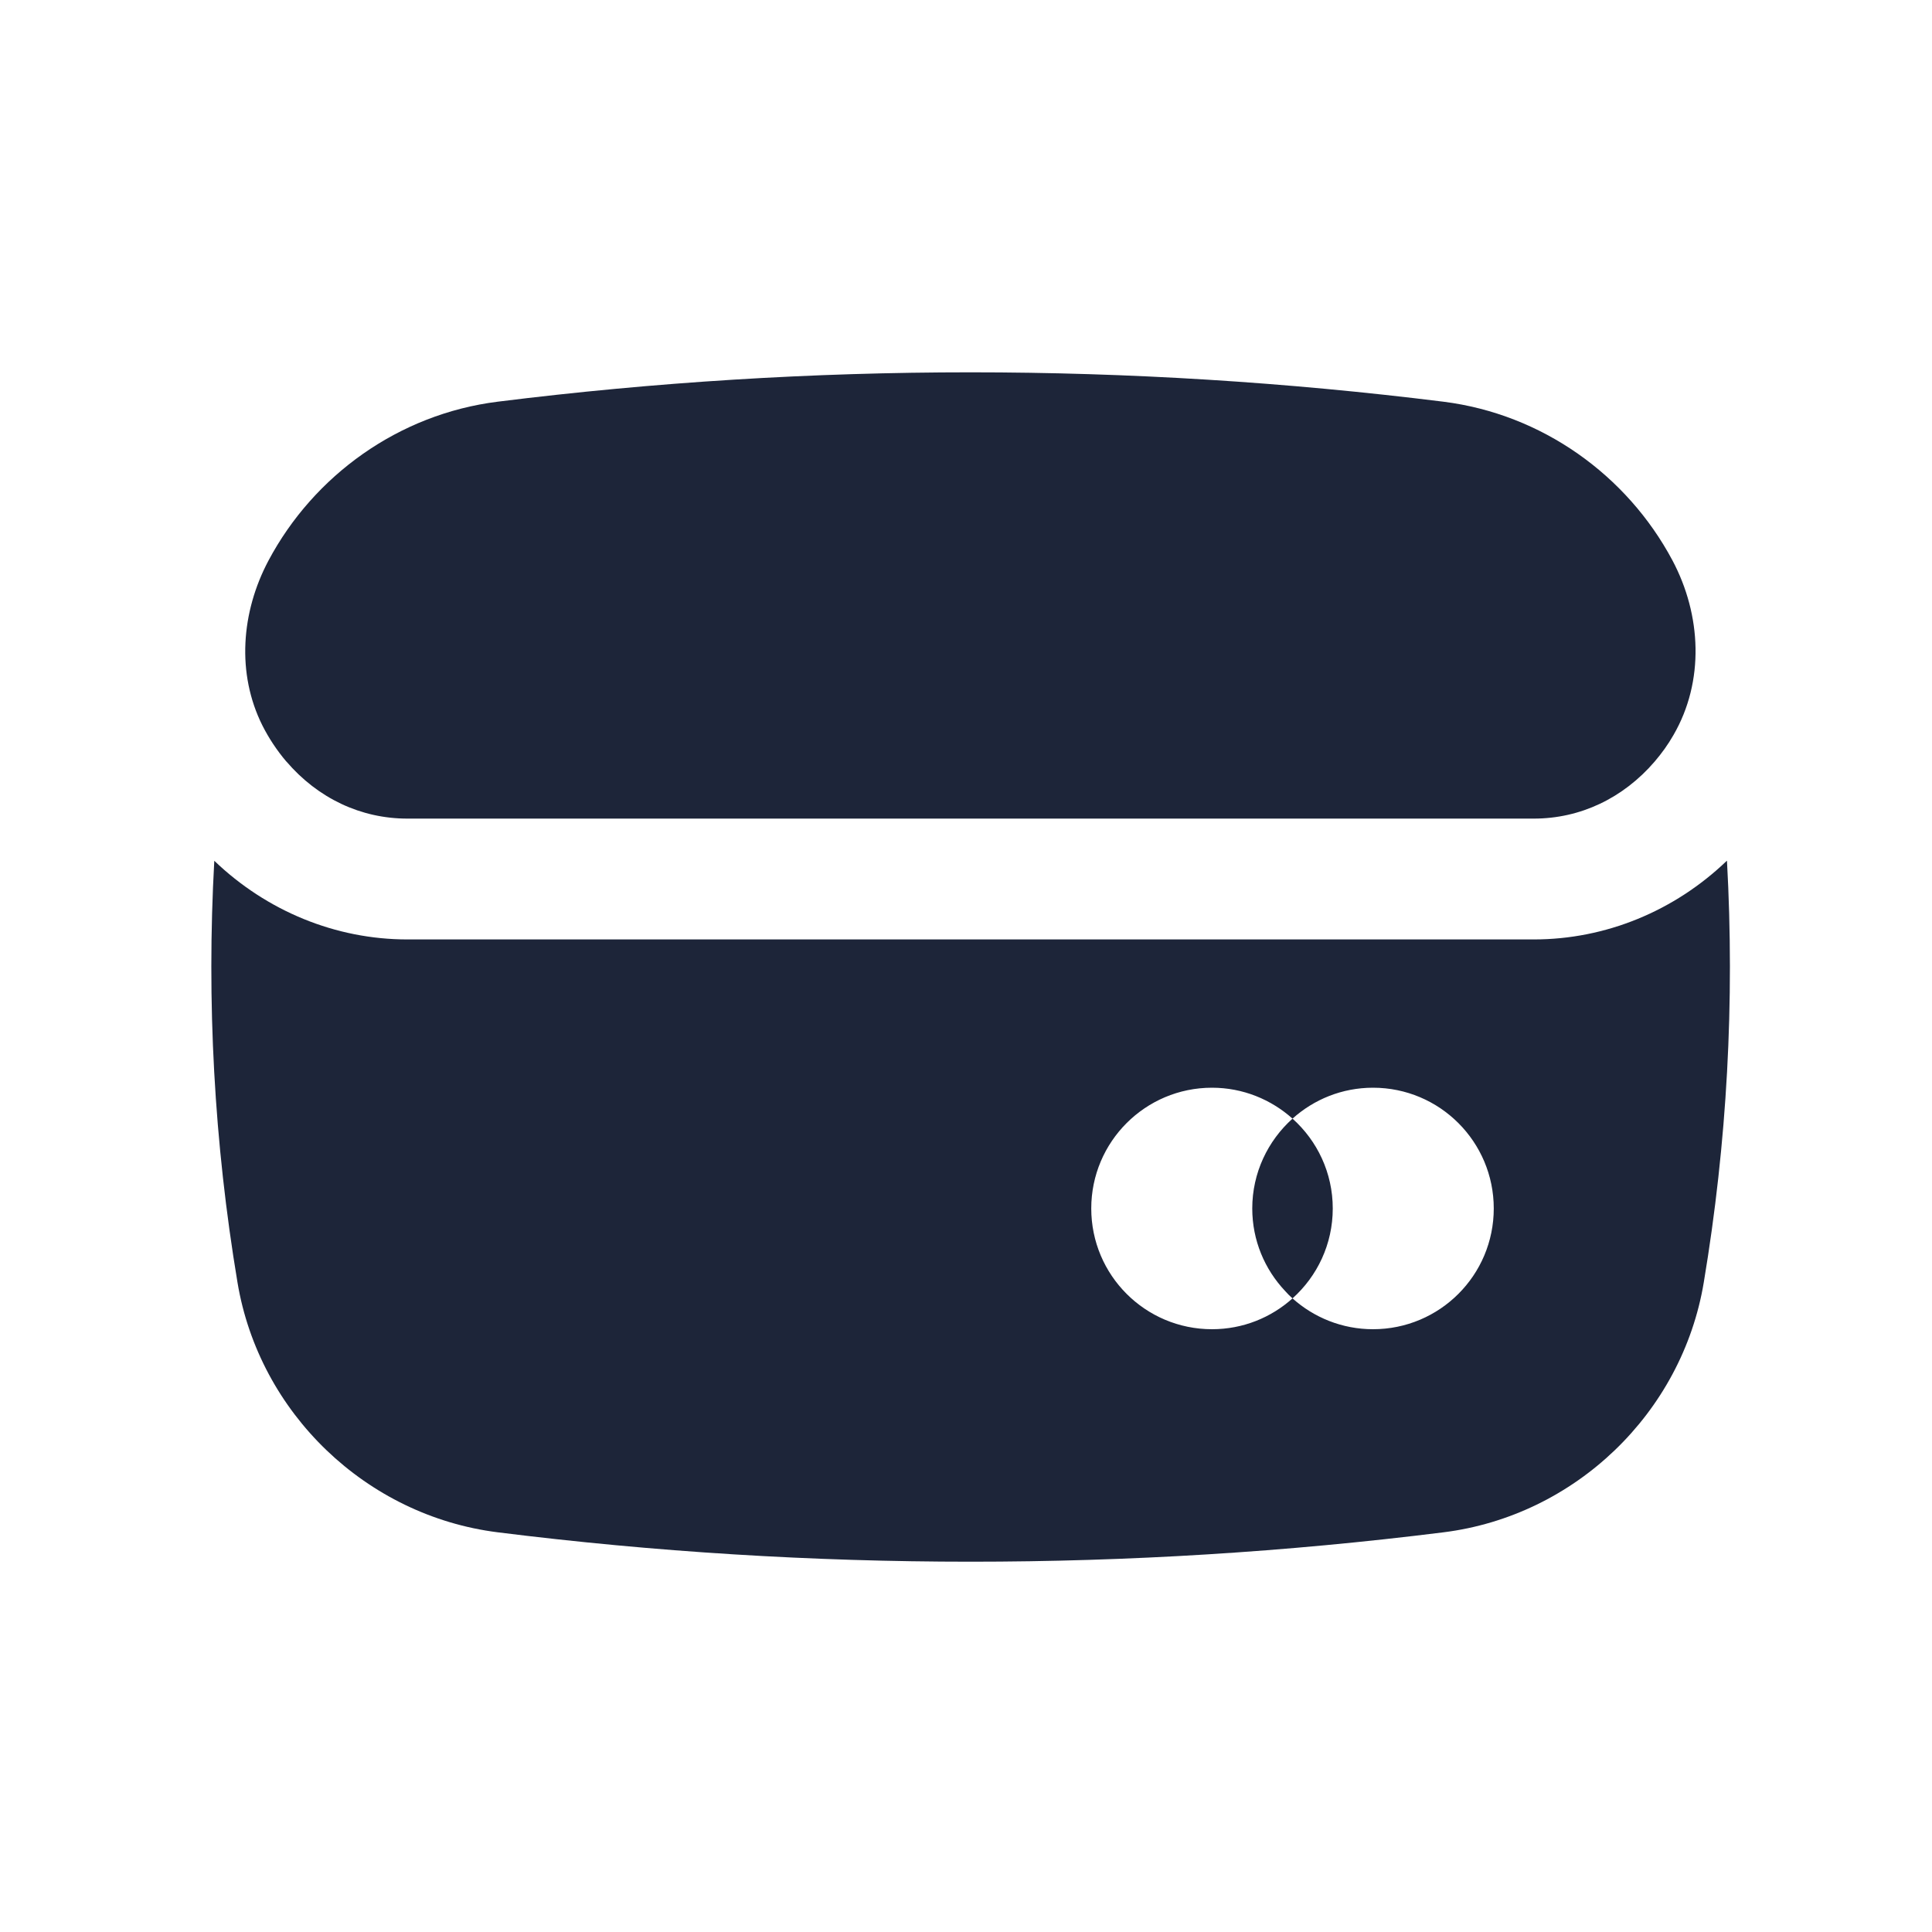
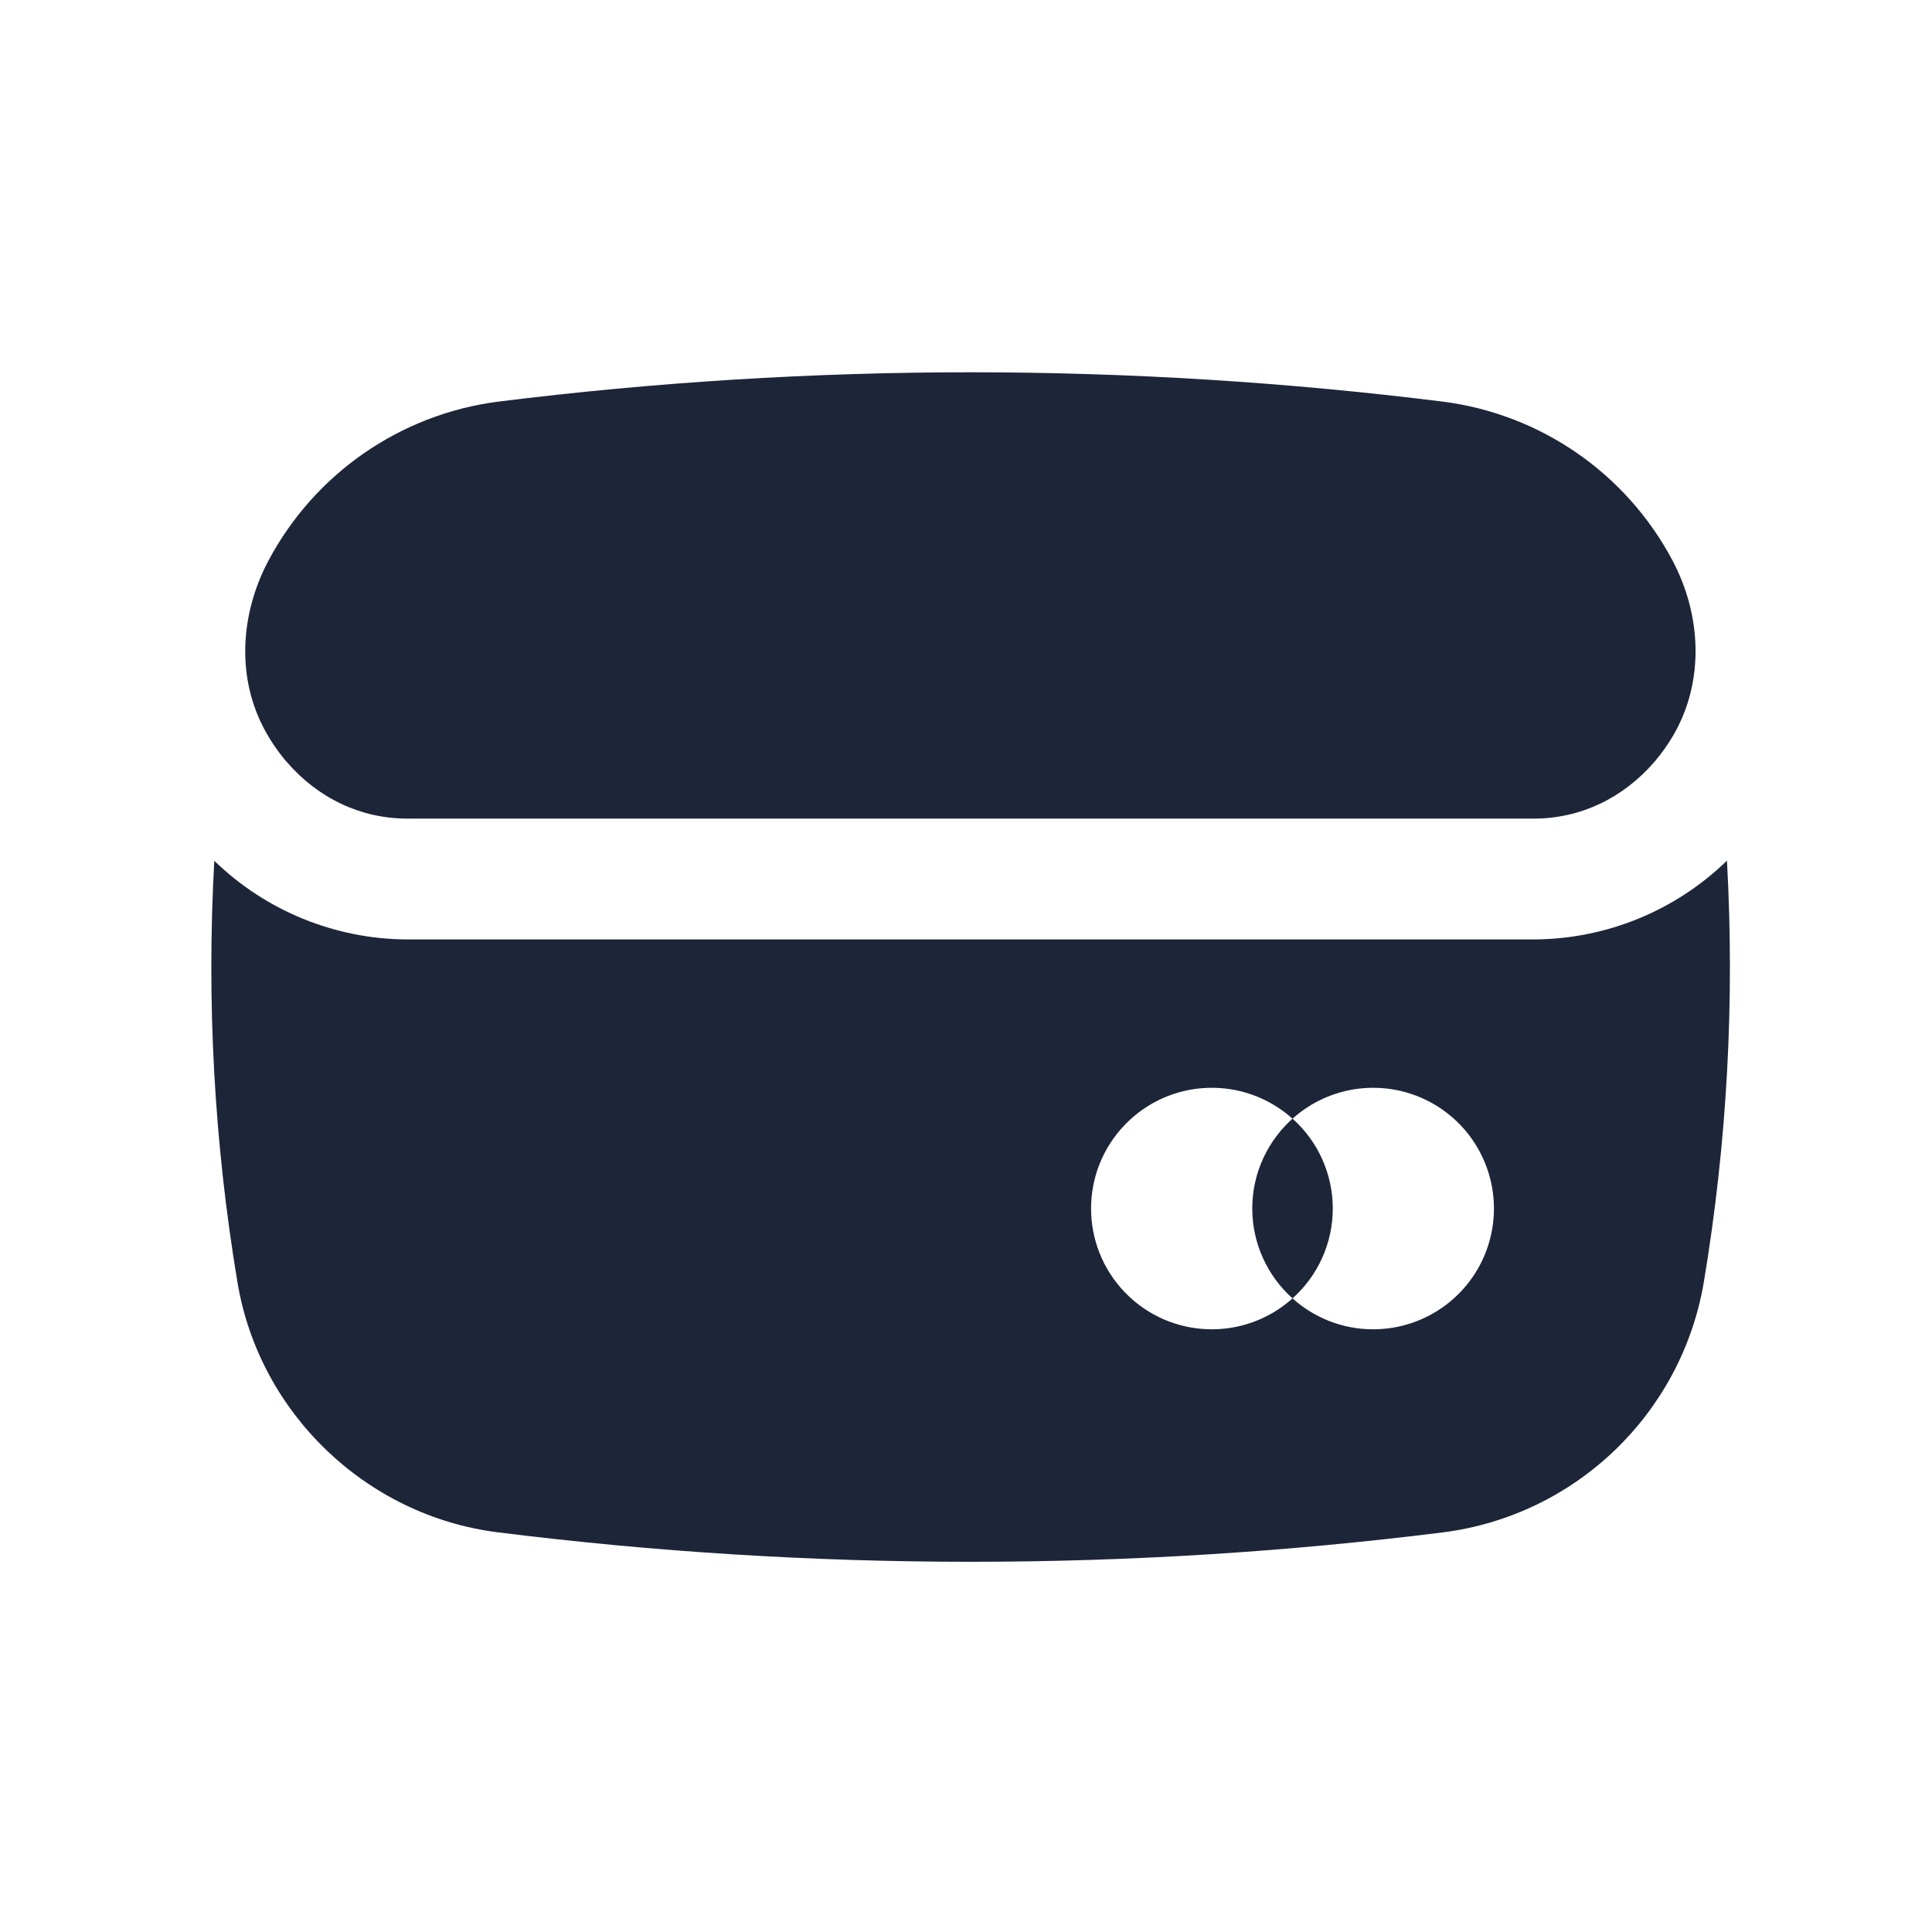
- <svg xmlns="http://www.w3.org/2000/svg" width="24" height="24" viewBox="0 0 24 24" fill="none">
-   <path d="M3.557 9.459C3.95 9.918 4.484 10.169 5.06 10.169H19.054C19.63 10.169 20.164 9.916 20.556 9.459C20.644 9.356 20.723 9.246 20.789 9.13C21.175 8.463 21.137 7.64 20.775 6.96C20.211 5.903 19.157 5.144 17.93 4.99C14.033 4.504 10.08 4.503 6.182 4.99C4.954 5.144 3.899 5.905 3.335 6.964C2.996 7.603 2.936 8.366 3.26 9.013C3.34 9.171 3.439 9.321 3.556 9.459H3.557Z" fill="#1D2539" />
-   <path d="M15.556 15.012C15.556 15.409 15.711 15.768 15.963 16.036C15.992 16.069 16.023 16.1 16.056 16.129C16.363 15.854 16.556 15.456 16.556 15.012C16.556 14.569 16.363 14.171 16.056 13.896C15.75 14.171 15.556 14.569 15.556 15.012Z" fill="#1D2539" />
-   <path d="M21.451 10.693C20.8 11.318 19.945 11.67 19.054 11.67H5.06C4.169 11.67 3.314 11.318 2.662 10.693C2.565 12.44 2.66 14.193 2.95 15.93C3.22 17.554 4.55 18.83 6.184 19.035C8.132 19.279 10.095 19.4 12.057 19.4C14.02 19.4 15.982 19.279 17.931 19.035C19.565 18.831 20.895 17.554 21.165 15.93C21.455 14.194 21.55 12.44 21.453 10.693H21.451ZM17.056 16.512C16.671 16.512 16.321 16.366 16.056 16.129C15.791 16.367 15.441 16.512 15.056 16.512C14.227 16.512 13.556 15.841 13.556 15.012C13.556 14.184 14.227 13.512 15.056 13.512C15.441 13.512 15.791 13.659 16.056 13.896C16.321 13.658 16.671 13.512 17.056 13.512C17.885 13.512 18.556 14.184 18.556 15.012C18.556 15.841 17.885 16.512 17.056 16.512Z" fill="#1D2539" />
+ <svg xmlns="http://www.w3.org/2000/svg" width="24" height="24" fill="none" viewBox="0 0 24 24">
+   <path fill="#1d2539" d="M3.557 9.459c.393.459.927.71 1.503.71h13.994c.576 0 1.11-.253 1.502-.71q.132-.155.233-.329c.386-.667.348-1.49-.014-2.17a3.77 3.77 0 0 0-2.845-1.97 47.4 47.4 0 0 0-11.748 0 3.78 3.78 0 0 0-2.847 1.974c-.339.639-.399 1.402-.075 2.049q.12.238.296.446zm11.999 5.554a1.5 1.5 0 0 0 .5 1.116 1.496 1.496 0 0 0 0-2.233c-.306.275-.5.673-.5 1.116" />
+   <path fill="#1d2539" d="M21.451 10.693a3.46 3.46 0 0 1-2.397.977H5.06a3.46 3.46 0 0 1-2.398-.977c-.097 1.747-.002 3.5.288 5.237.27 1.624 1.6 2.9 3.234 3.105a47.3 47.3 0 0 0 11.747 0 3.77 3.77 0 0 0 3.234-3.105c.29-1.736.385-3.49.288-5.237zm-4.395 5.82c-.385 0-.735-.147-1-.384a1.5 1.5 0 1 1 0-2.232 1.5 1.5 0 1 1 1 2.616" />
</svg>
